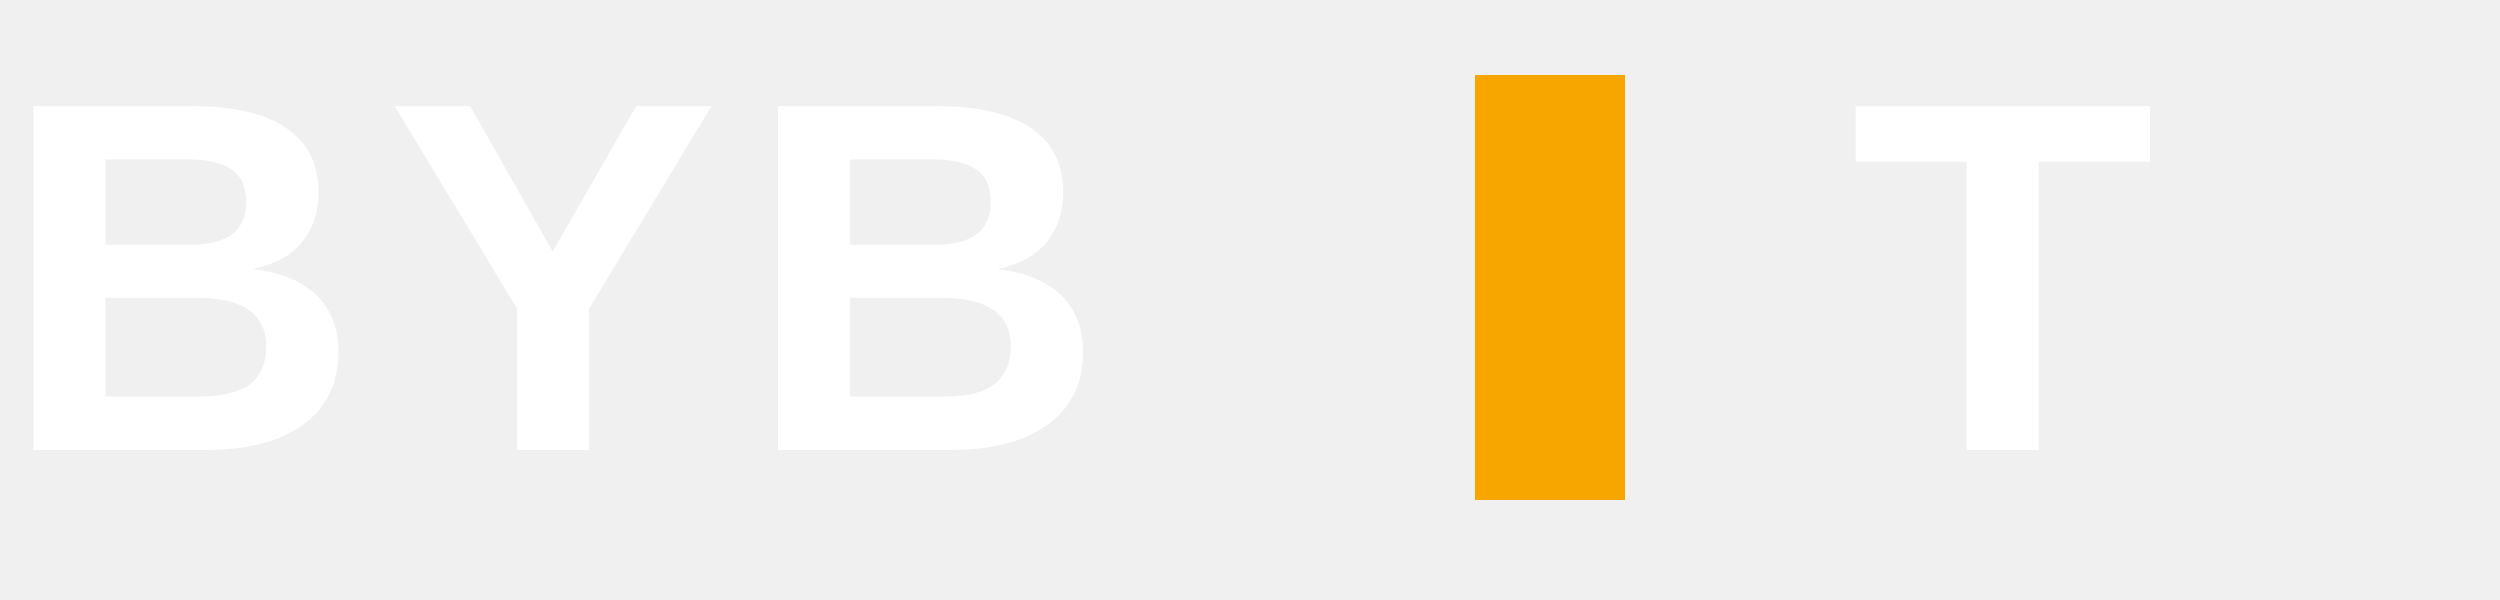
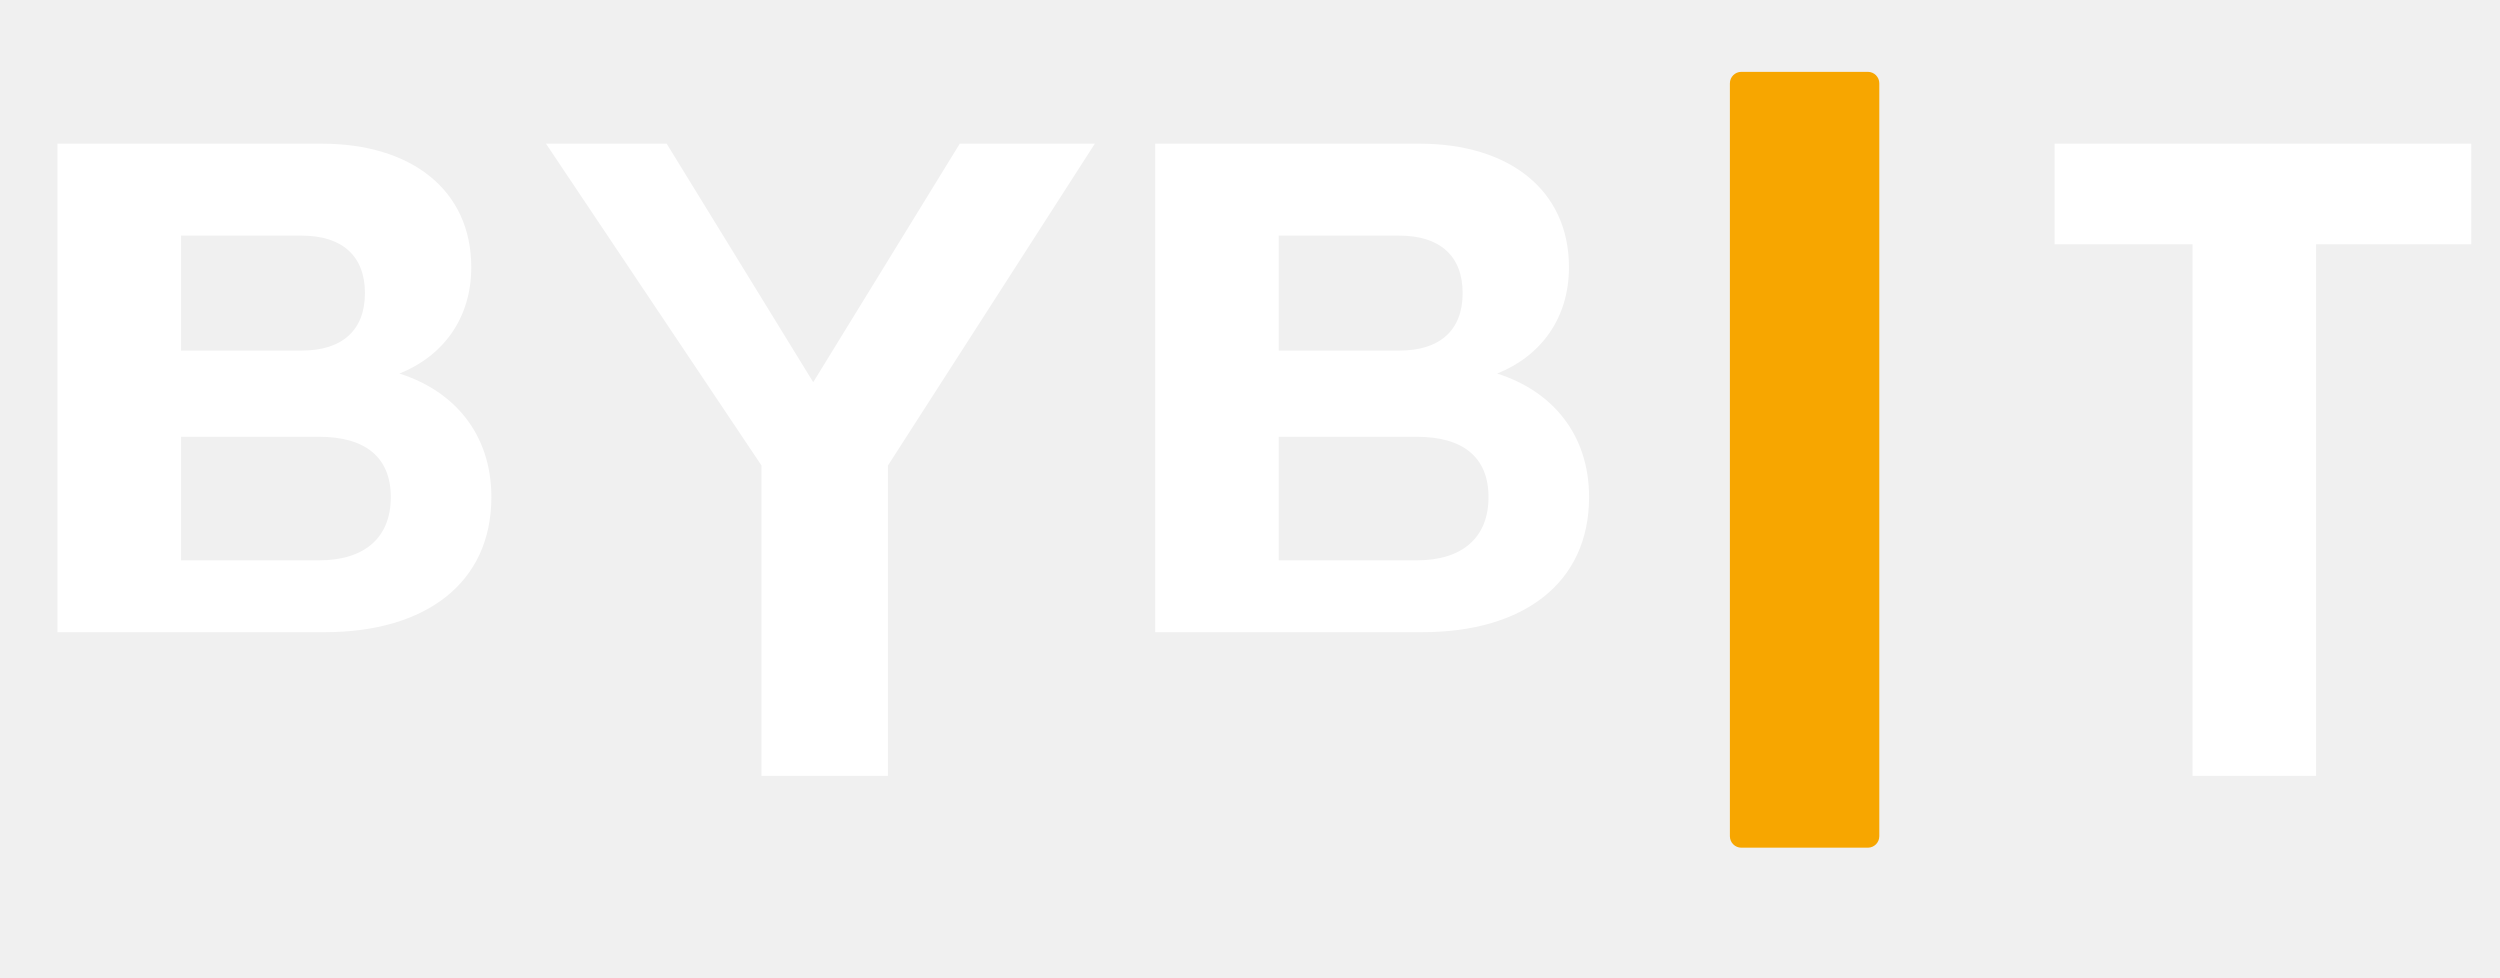
- <svg xmlns="http://www.w3.org/2000/svg" viewBox="0 0 200 48" width="200" height="48" role="img" aria-label="BYBIT">
-   <g fill="#FFFFFF" font-family="Arial Black, Arial, Helvetica, sans-serif" font-size="40" font-weight="700" letter-spacing="2">
-     <text x="0" y="36">BYB</text>
-     <text x="148" y="36">T</text>
+ <svg xmlns="http://www.w3.org/2000/svg" viewBox="0 0 87 34" fill="none" role="img" aria-label="BYBIT">
+   <g fill="#FFFFFF">
+     <path d="M2 5h9.2c3.1 0 5.2 1.6 5.2 4.3 0 1.8-1 3.1-2.5 3.7 1.9.6 3.2 2.1 3.2 4.3 0 3-2.3 4.7-5.8 4.7H2V5zm4.3 3.2v4h4.2c1.4 0 2.2-.7 2.2-2s-.8-2-2.2-2H6.3zm0 7v4.3h4.8c1.6 0 2.5-.8 2.5-2.2 0-1.4-.9-2.1-2.5-2.1H6.3z" />
+     <path d="M23.2 5l5.1 8.3L33.4 5h4.7l-7.2 11.2V27h-4.4V16.2L19 5h4.2z" />
+     <path d="M40.2 5h9.2c3.1 0 5.2 1.6 5.2 4.3 0 1.8-1 3.1-2.5 3.7 1.9.6 3.2 2.1 3.2 4.3 0 3-2.3 4.7-5.8 4.7h-9.3V5zm4.3 3.2v4h4.2c1.4 0 2.2-.7 2.2-2s-.8-2-2.2-2h-4.2zm0 7v4.3h4.8c1.6 0 2.5-.8 2.5-2.2 0-1.4-.9-2.1-2.5-2.1h-4.8z" />
+     <path d="M71.5 5H86v3.5h-5.4V27h-4.3V8.5h-4.8V5z" />
  </g>
-   <rect x="118" y="6" width="12" height="34" fill="#F7A600" />
+   <rect x="60.2" y="2.5" width="5.2" height="27" rx="0.4" fill="#F7A600" />
</svg>
